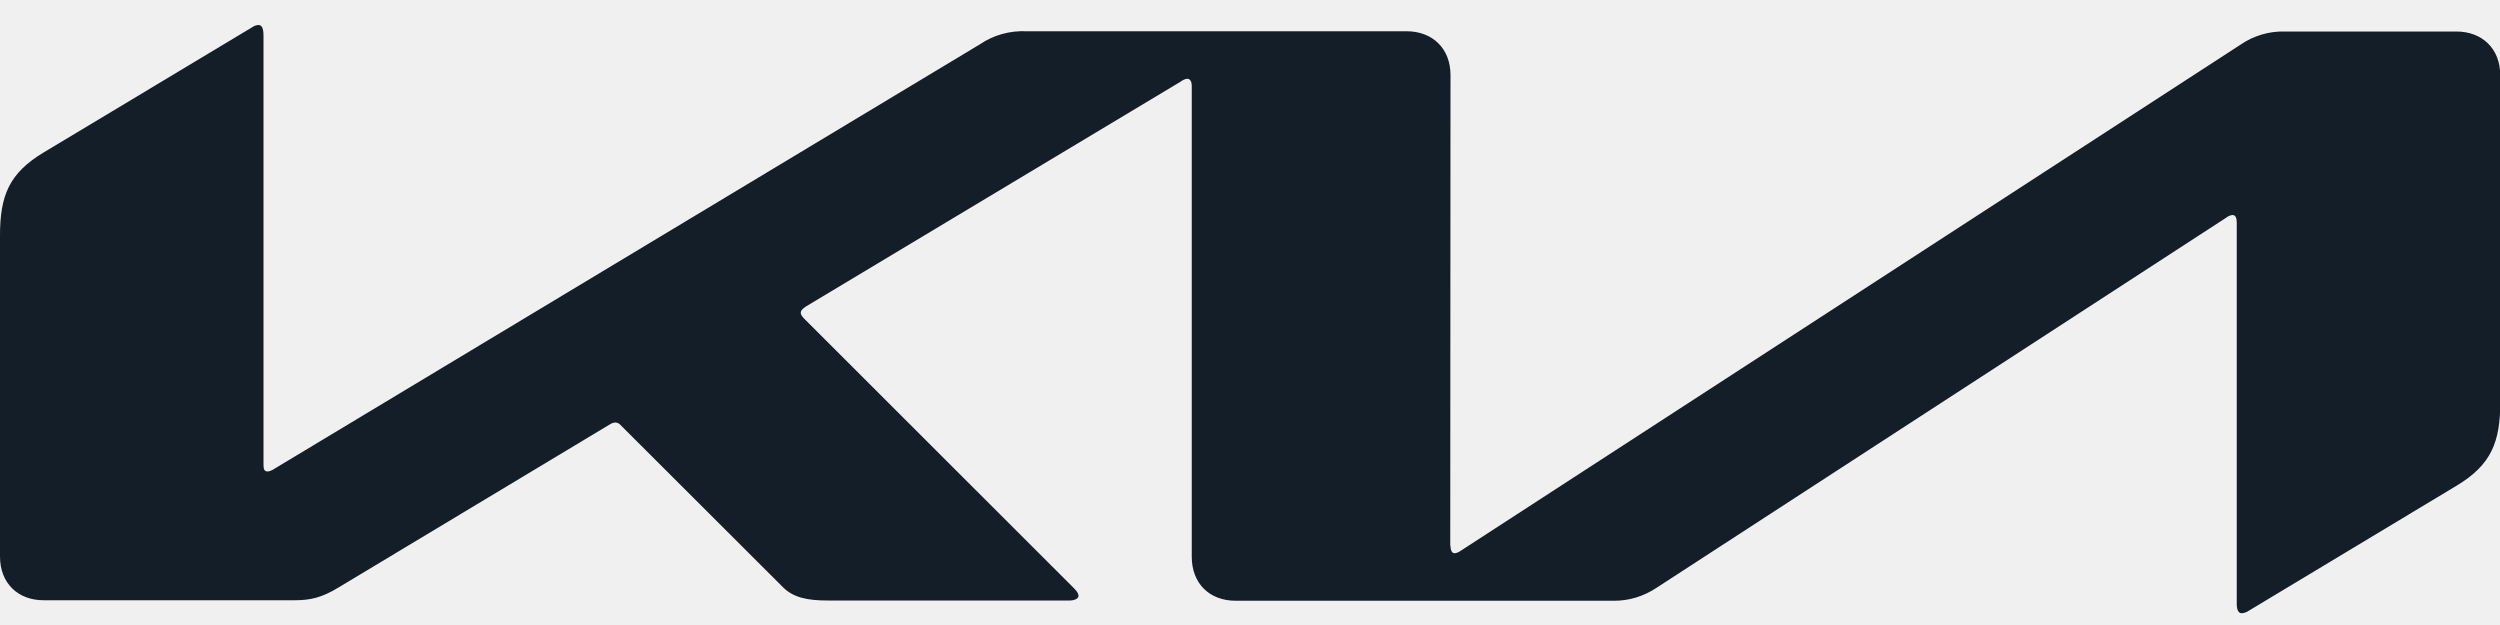
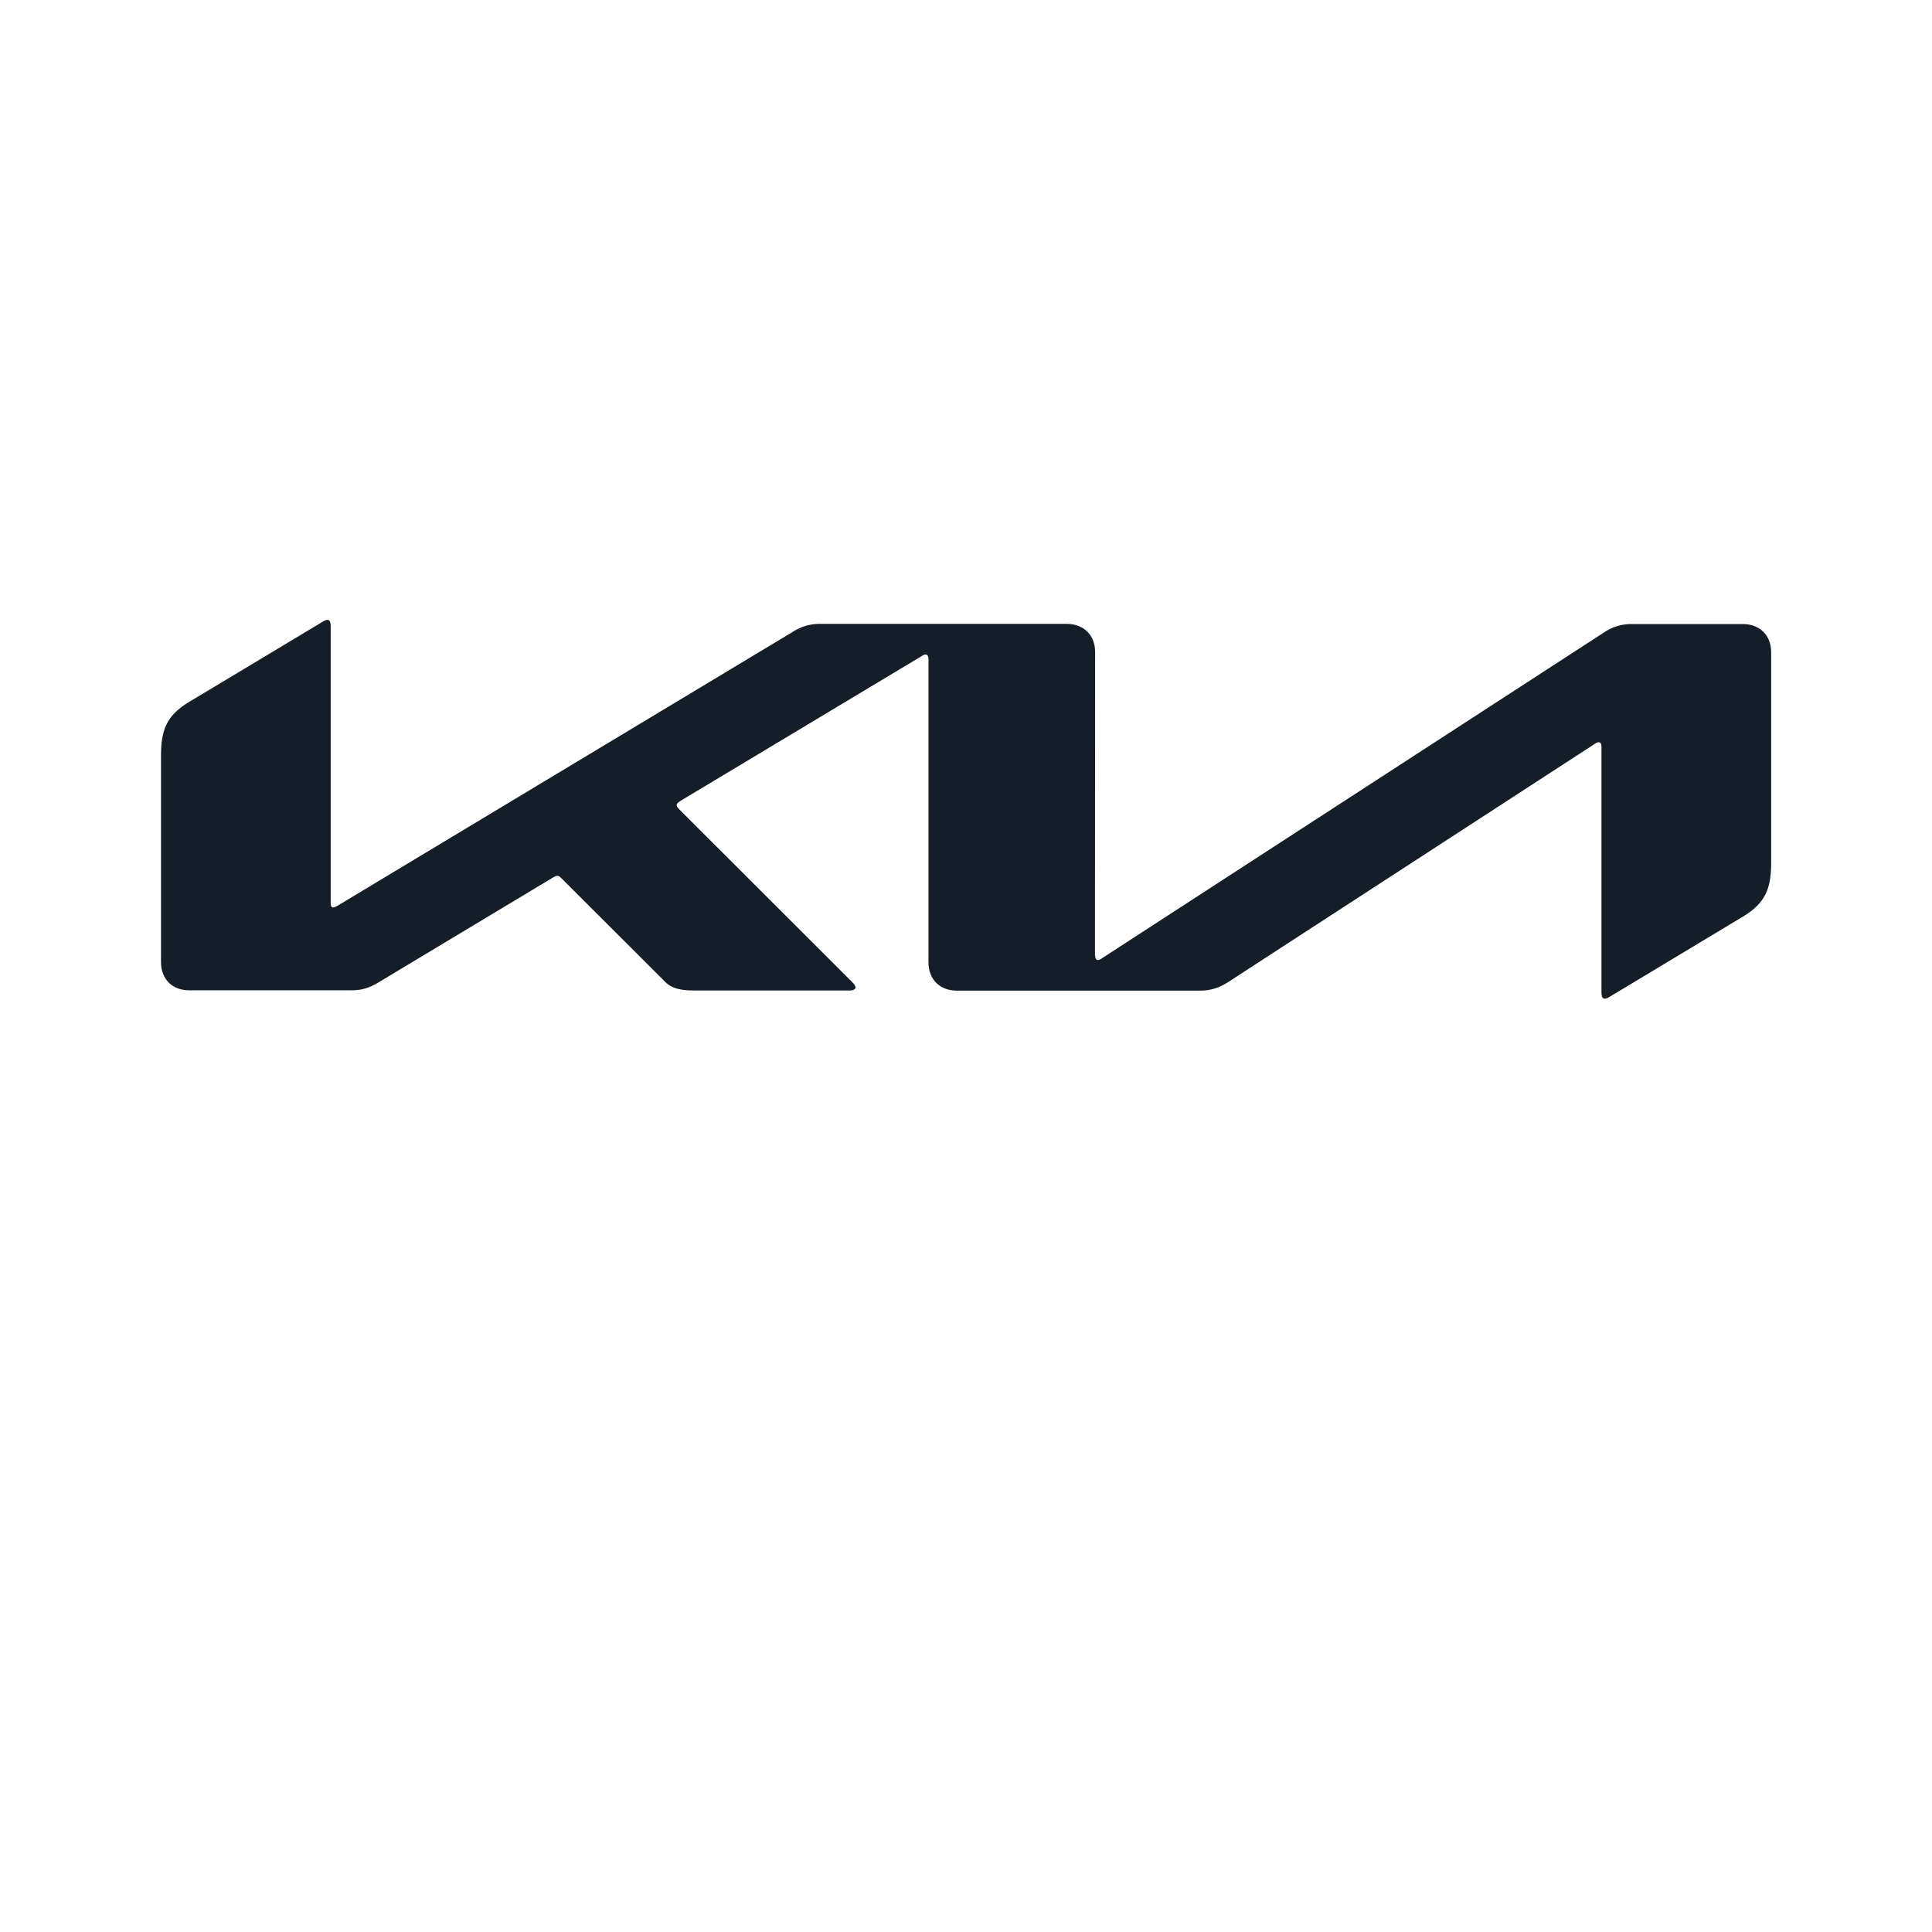
- <svg xmlns="http://www.w3.org/2000/svg" viewBox="0 0 100 25">
+ <svg xmlns="http://www.w3.org/2000/svg" viewBox="-10 -37.5 120 120">
+   <rect x="-10" y="-37.5" width="120" height="120" fill="#ffffff" />
  <path fill="#131E29" fill-rule="nonzero" stroke="none" d="M58.02 21.83c0 .19.06.3.17.3.09-.01.17-.05.24-.1L89.6 1.8a3 3 0 011.8-.54h6.85c1.05 0 1.76.7 1.76 1.75v13.08c0 1.58-.35 2.5-1.75 3.34l-8.31 5a.57.57 0 01-.28.1c-.1 0-.2-.08-.2-.37V8.9c0-.18-.05-.3-.17-.3a.47.47 0 00-.24.1l-22.78 14.8c-.52.35-1.13.54-1.75.53h-15.1c-1.06 0-1.76-.7-1.76-1.76V3.42c0-.14-.06-.27-.18-.27a.49.49 0 00-.24.1l-15.03 9.02c-.15.1-.19.17-.19.24 0 .06.03.12.13.23L42.9 23.47c.14.14.24.25.24.37 0 .1-.16.18-.35.18h-9.7c-.76 0-1.35-.11-1.76-.52L24.82 17a.28.28 0 00-.2-.1.43.43 0 00-.2.06L13.54 23.5c-.66.4-1.11.51-1.76.51H1.77C.7 24.02 0 23.31 0 22.26V9.43c0-1.59.35-2.5 1.76-3.34l8.36-5.02a.43.43 0 01.22-.07c.13 0 .2.13.2.42V18.6c0 .18.04.26.17.26.09-.01.17-.05.25-.1L39.2 1.77c.54-.37 1.2-.55 1.86-.52h15.2c1.05 0 1.76.7 1.76 1.75l-.01 18.83z" />
</svg>
